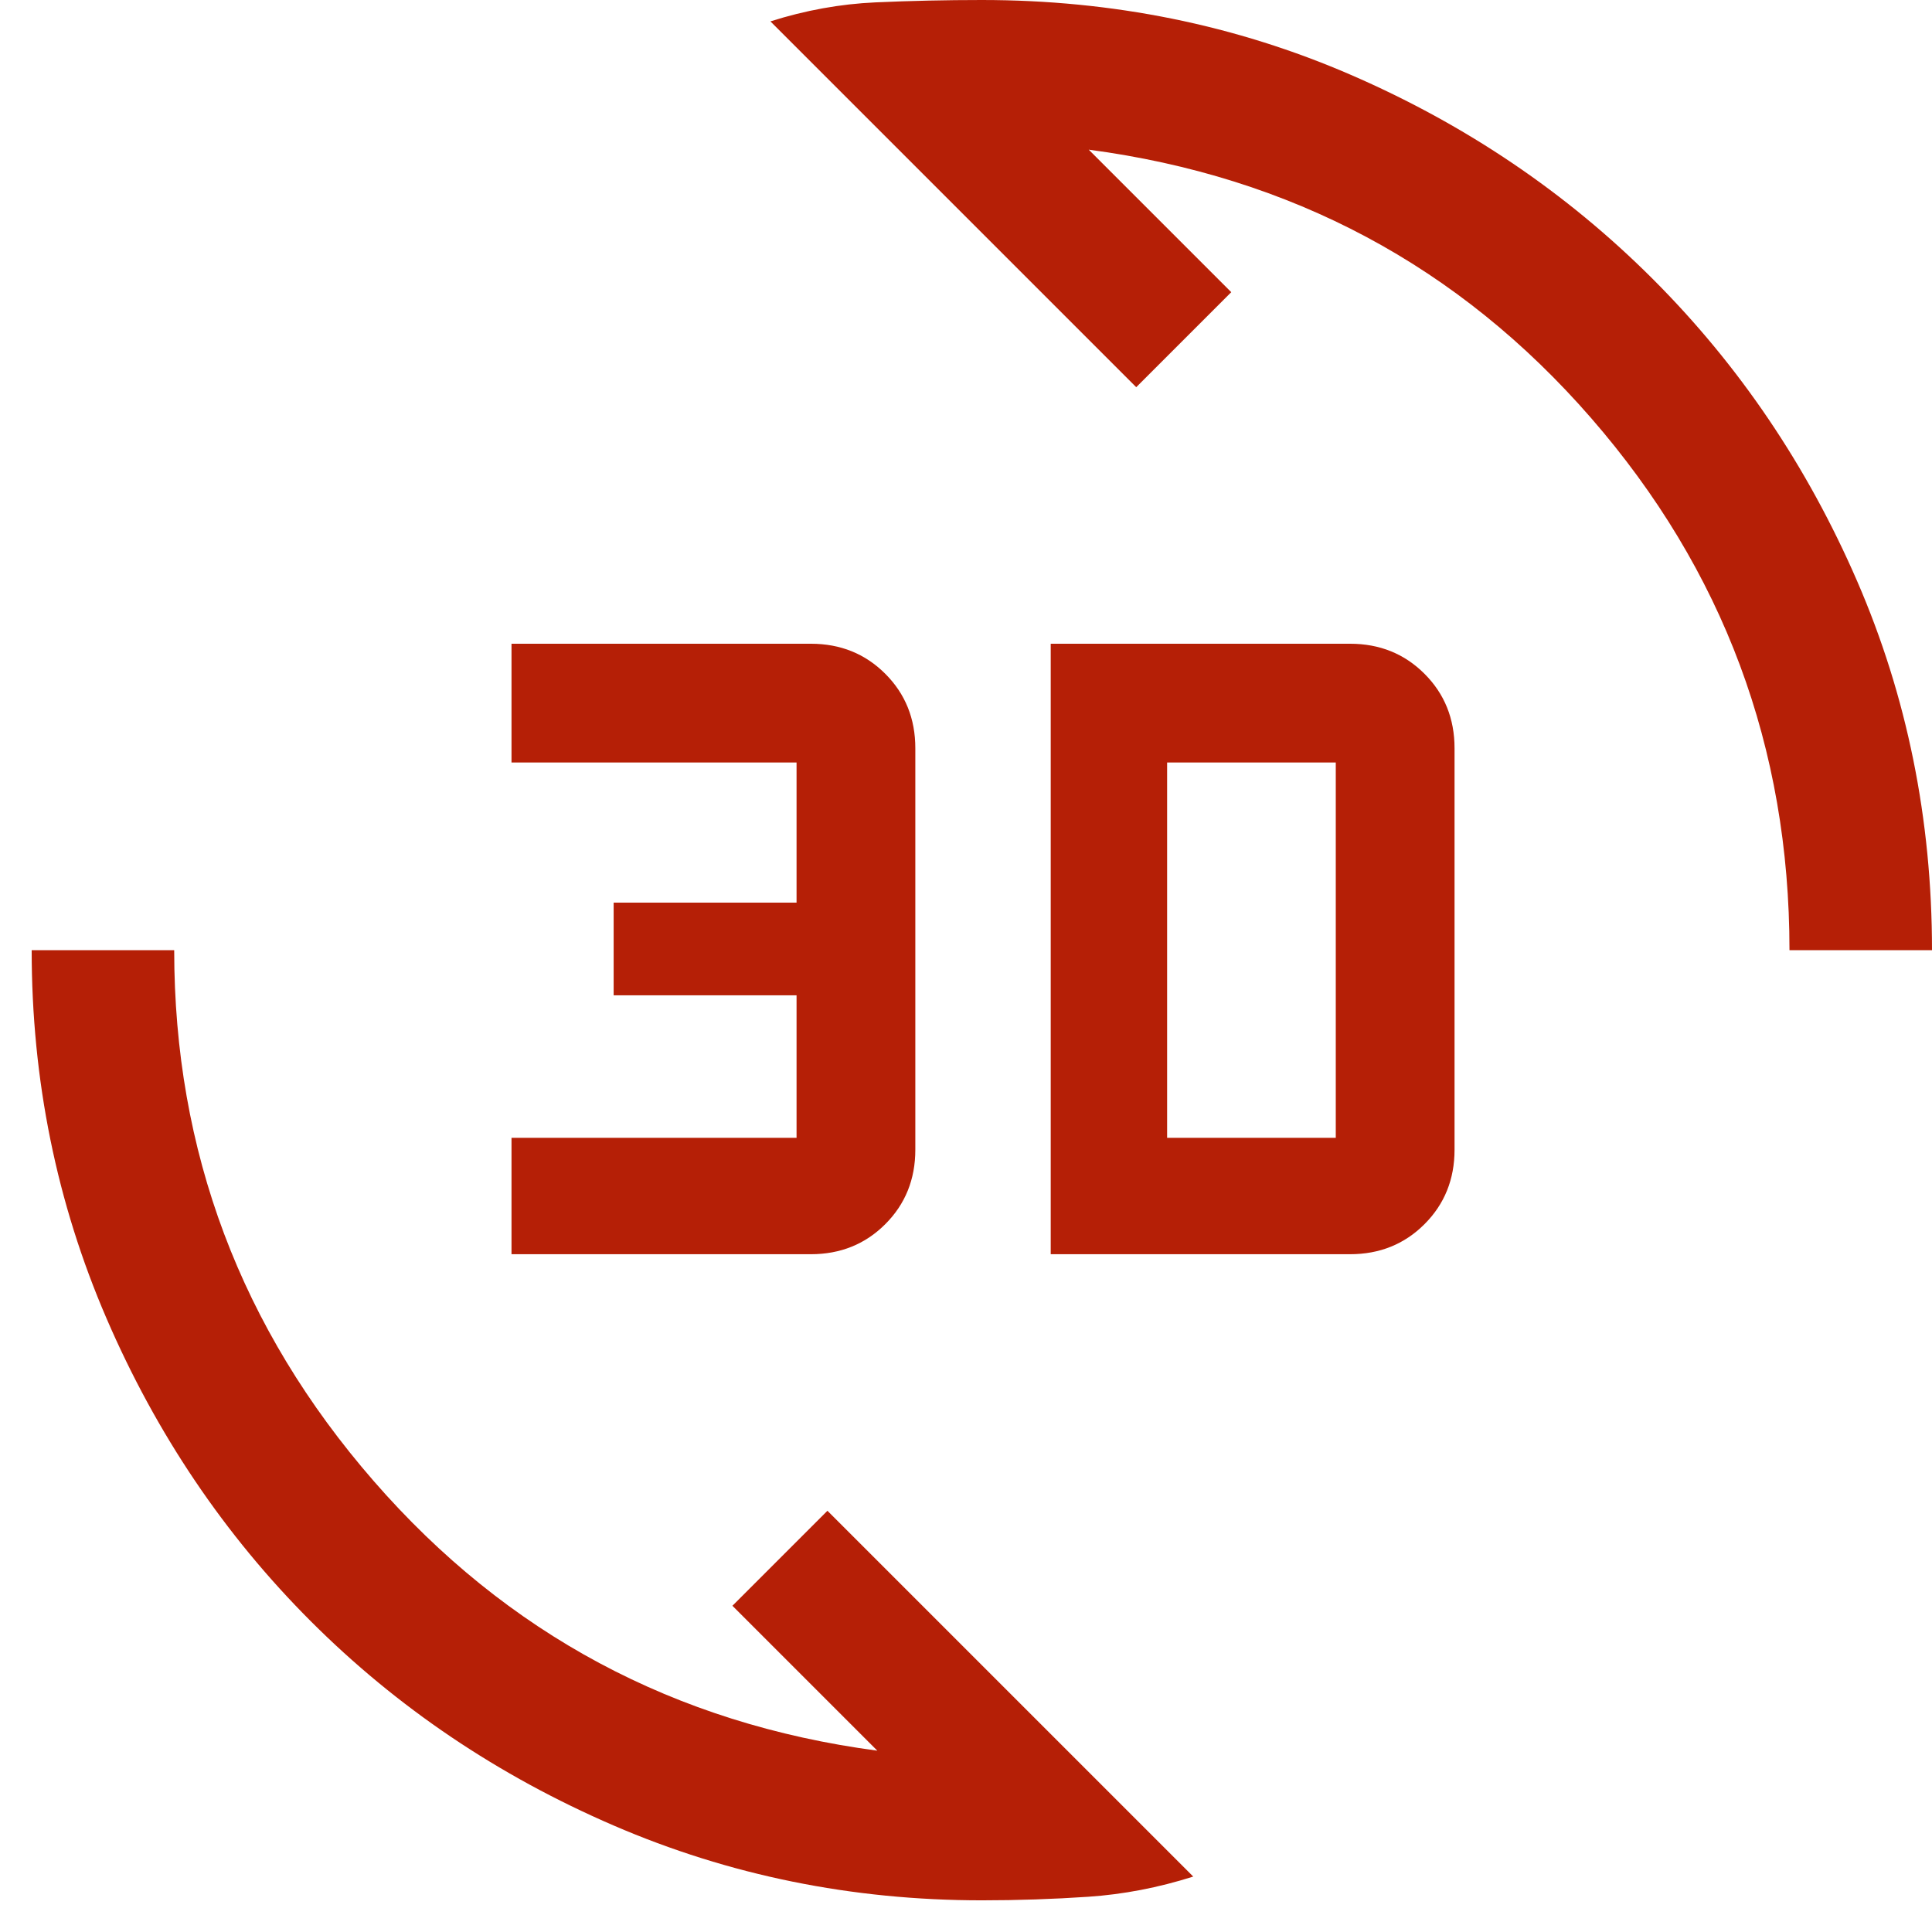
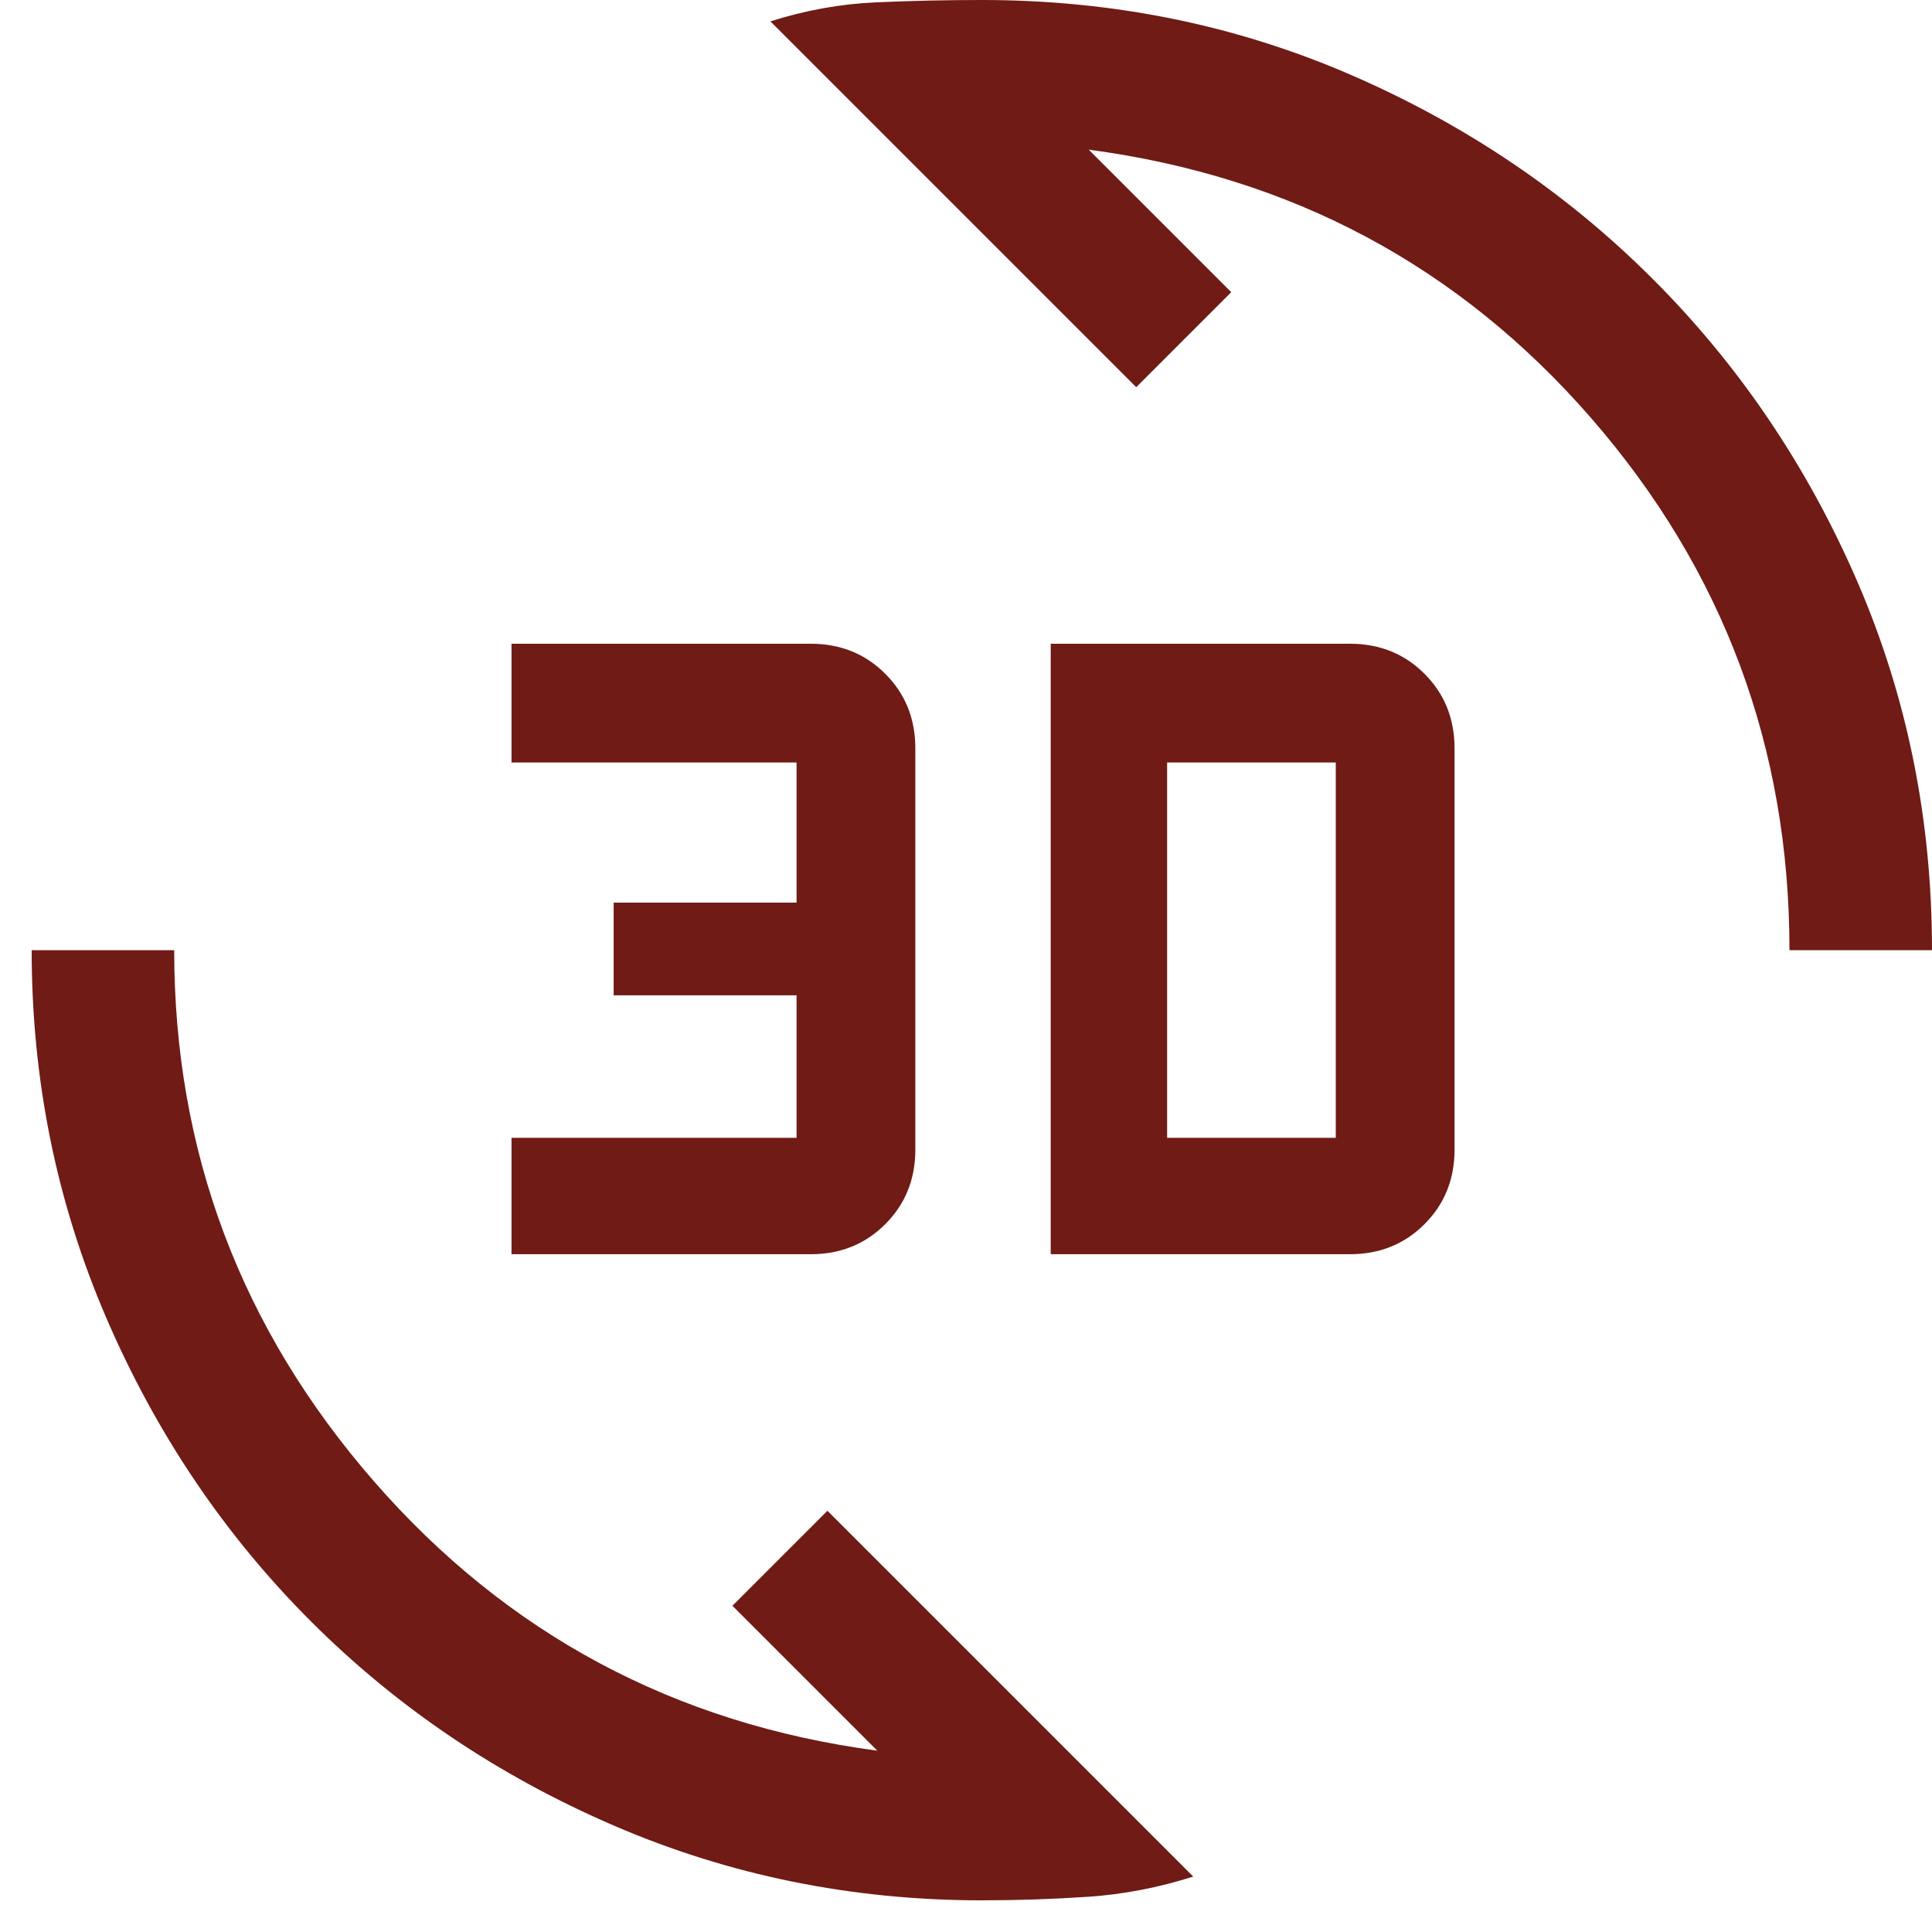
<svg xmlns="http://www.w3.org/2000/svg" width="305" height="305" viewBox="0 0 305 305" fill="none">
-   <path d="M155 300C134.5 300 115.125 296.062 96.875 288.188C78.625 280.312 62.688 269.562 49.062 255.938C35.438 242.312 24.688 226.375 16.812 208.125C8.938 189.875 5 170.5 5 150H27.5C27.5 181.75 38 209.688 59 233.812C80 257.938 106.5 272.125 138.5 276.375L115.625 253.5L130.625 238.5L188.375 296.25C182.875 298 177.349 299.062 171.797 299.438C166.245 299.812 160.646 300 155 300ZM165.875 198V101.625H213.125C217.8 101.625 221.719 103.206 224.881 106.369C228.044 109.531 229.625 113.45 229.625 118.125V181.5C229.625 186.175 228.044 190.094 224.881 193.256C221.719 196.419 217.8 198 213.125 198H165.875ZM80.75 198V179.625H125.75V157.125H96.875V142.5H125.75V120.375H80.75V101.625H128C132.675 101.625 136.594 103.206 139.756 106.369C142.919 109.531 144.5 113.45 144.5 118.125V181.5C144.5 186.175 142.919 190.094 139.756 193.256C136.594 196.419 132.675 198 128 198H80.75ZM184.25 179.625H210.875V120.375H184.25V179.625ZM282.5 150C282.5 118 272.062 90 251.188 66C230.312 42 203.875 27.875 171.875 23.625L194.375 46.125L179.375 61.125L121.625 3.375C127.125 1.625 132.651 0.625 138.203 0.375C143.755 0.125 149.354 0 155 0C175.66 0 195.074 3.938 213.245 11.812C231.415 19.688 247.312 30.438 260.938 44.062C274.562 57.688 285.312 73.585 293.188 91.755C301.062 109.926 305 129.34 305 150H282.5Z" fill="#B51F06" />
+   <path d="M155 300C134.5 300 115.125 296.062 96.875 288.188C78.625 280.312 62.688 269.562 49.062 255.938C35.438 242.312 24.688 226.375 16.812 208.125C8.938 189.875 5 170.5 5 150H27.5C27.5 181.75 38 209.688 59 233.812C80 257.938 106.5 272.125 138.5 276.375L115.625 253.5L130.625 238.5L188.375 296.25C182.875 298 177.349 299.062 171.797 299.438C166.245 299.812 160.646 300 155 300ZM165.875 198V101.625H213.125C217.8 101.625 221.719 103.206 224.881 106.369C228.044 109.531 229.625 113.45 229.625 118.125V181.5C229.625 186.175 228.044 190.094 224.881 193.256C221.719 196.419 217.8 198 213.125 198H165.875ZM80.75 198V179.625H125.75V157.125H96.875V142.5H125.75V120.375H80.75V101.625H128C132.675 101.625 136.594 103.206 139.756 106.369C142.919 109.531 144.5 113.45 144.5 118.125V181.5C144.5 186.175 142.919 190.094 139.756 193.256C136.594 196.419 132.675 198 128 198H80.75ZM184.25 179.625H210.875V120.375H184.25V179.625ZM282.5 150C282.5 118 272.062 90 251.188 66C230.312 42 203.875 27.875 171.875 23.625L194.375 46.125L179.375 61.125L121.625 3.375C127.125 1.625 132.651 0.625 138.203 0.375C143.755 0.125 149.354 0 155 0C175.66 0 195.074 3.938 213.245 11.812C231.415 19.688 247.312 30.438 260.938 44.062C274.562 57.688 285.312 73.585 293.188 91.755C301.062 109.926 305 129.34 305 150H282.5Z" fill="#701b15" />
</svg>
